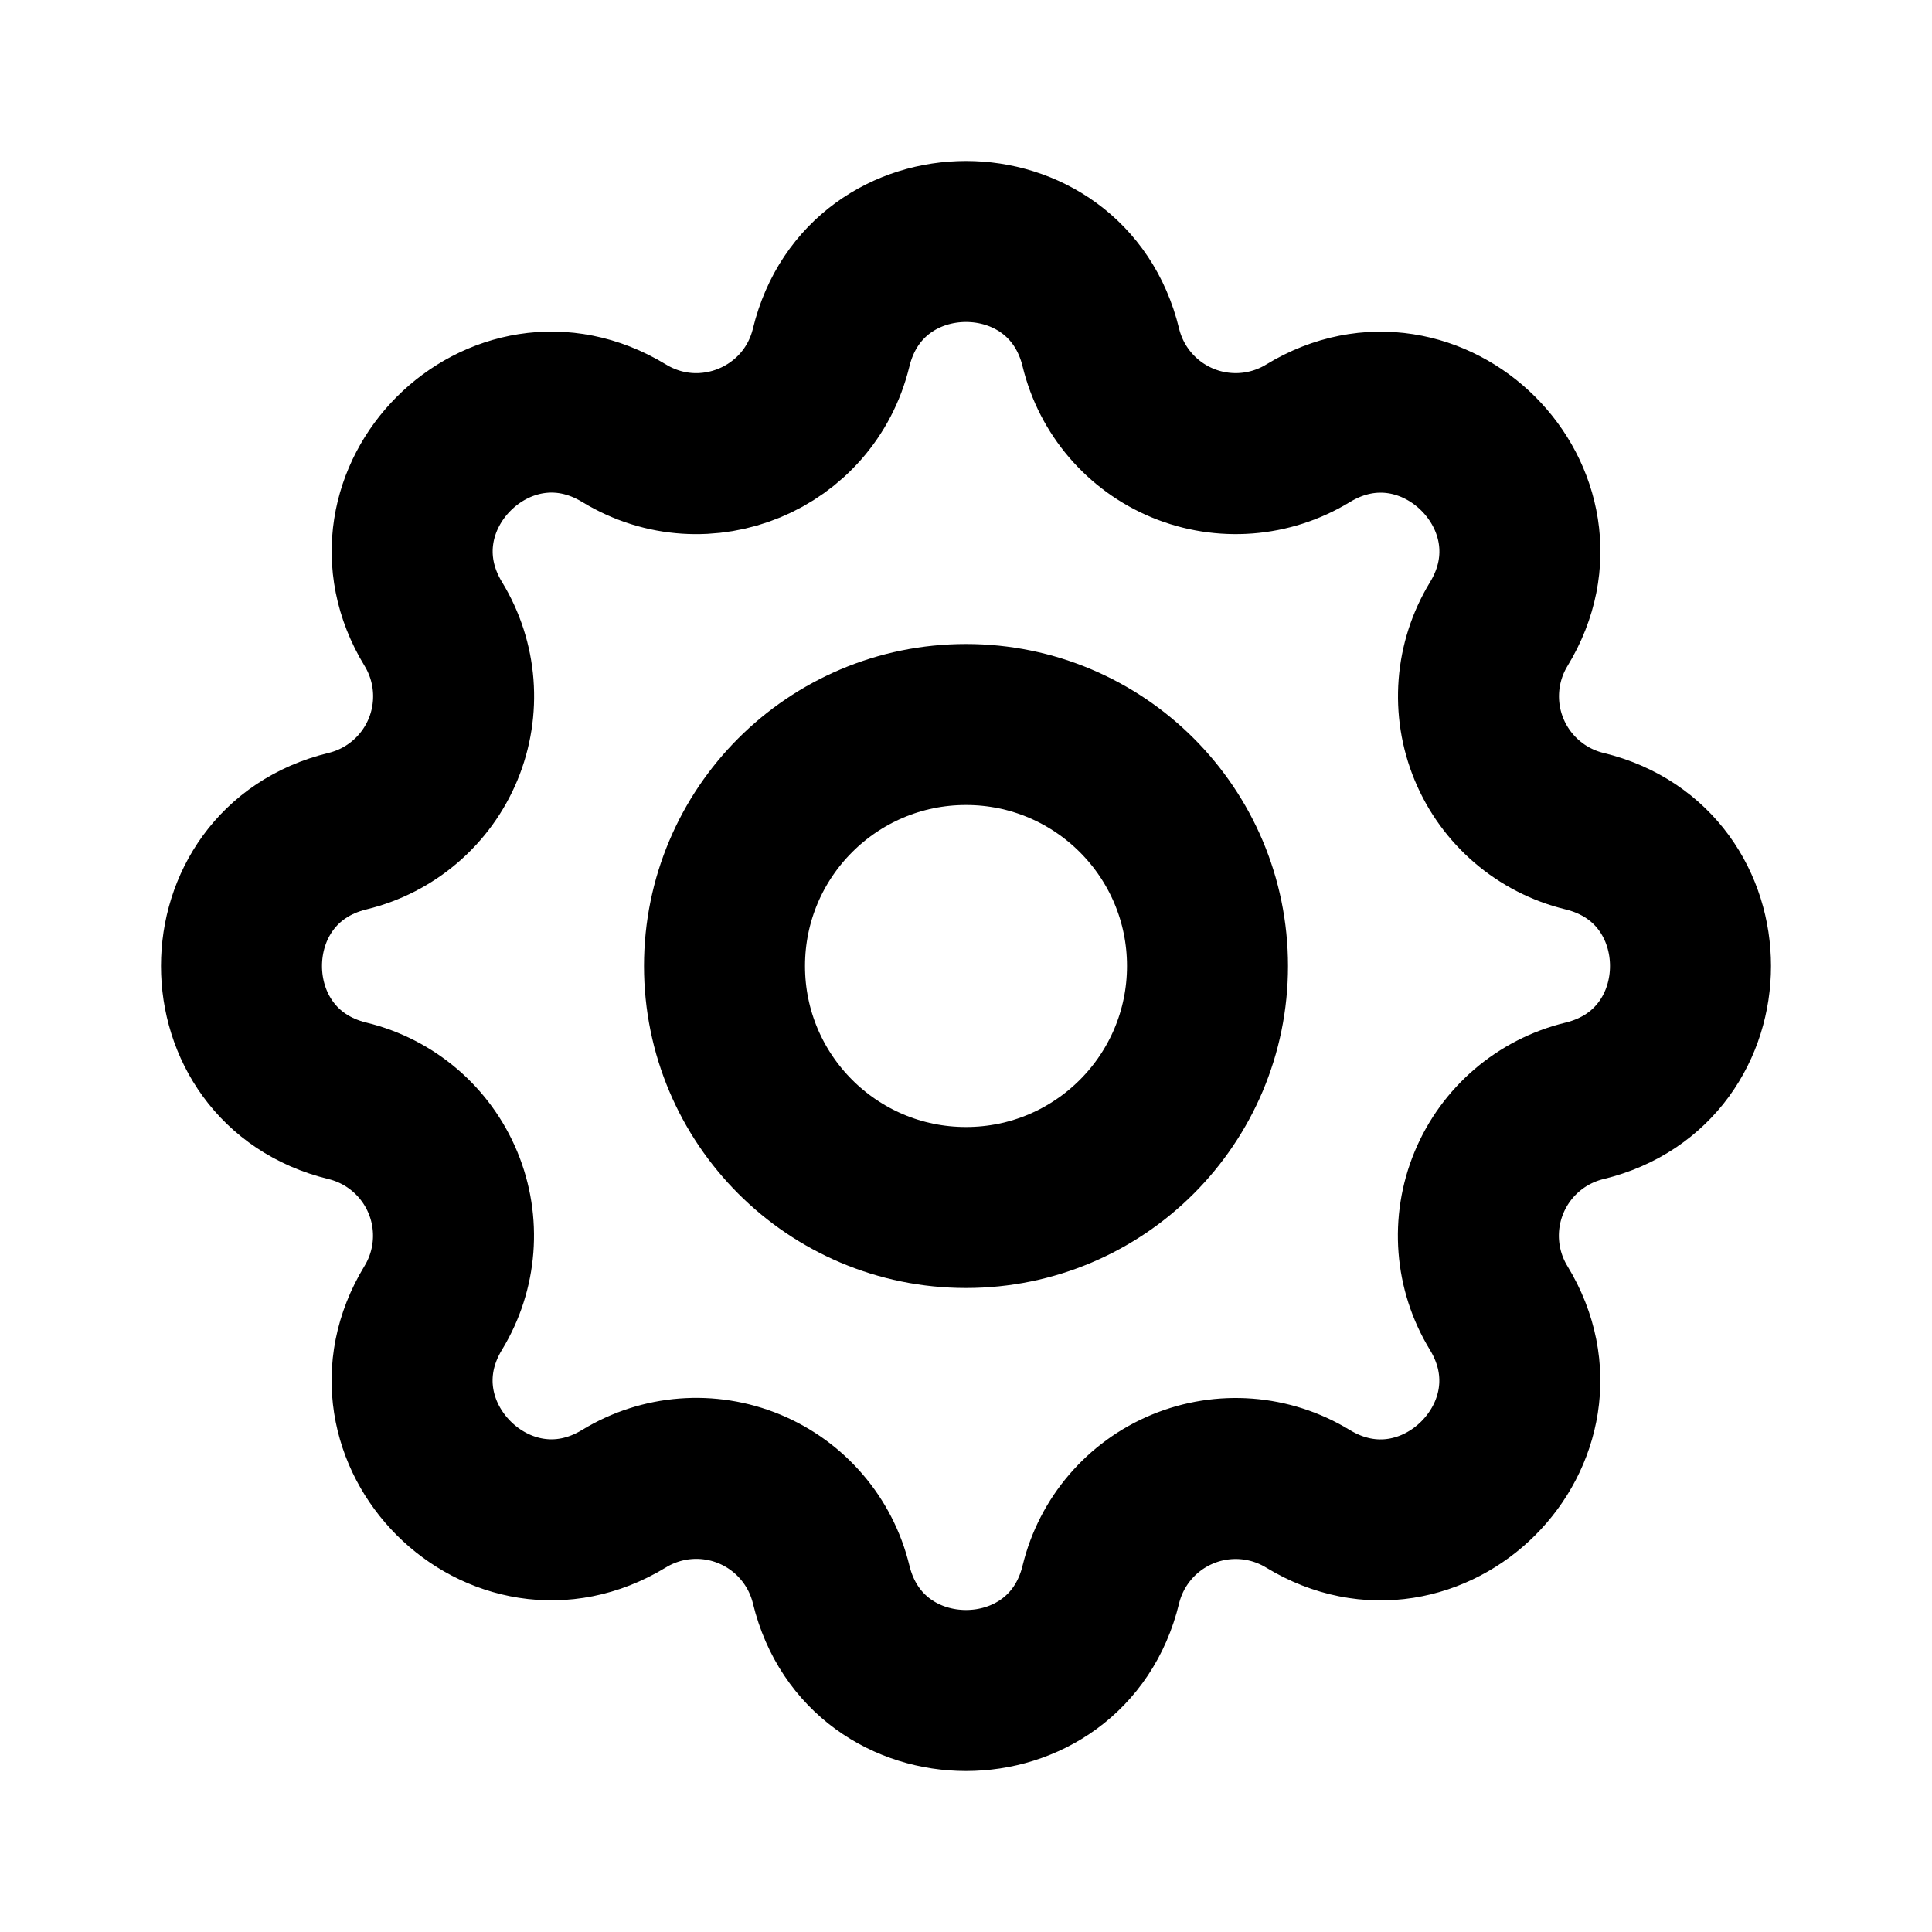
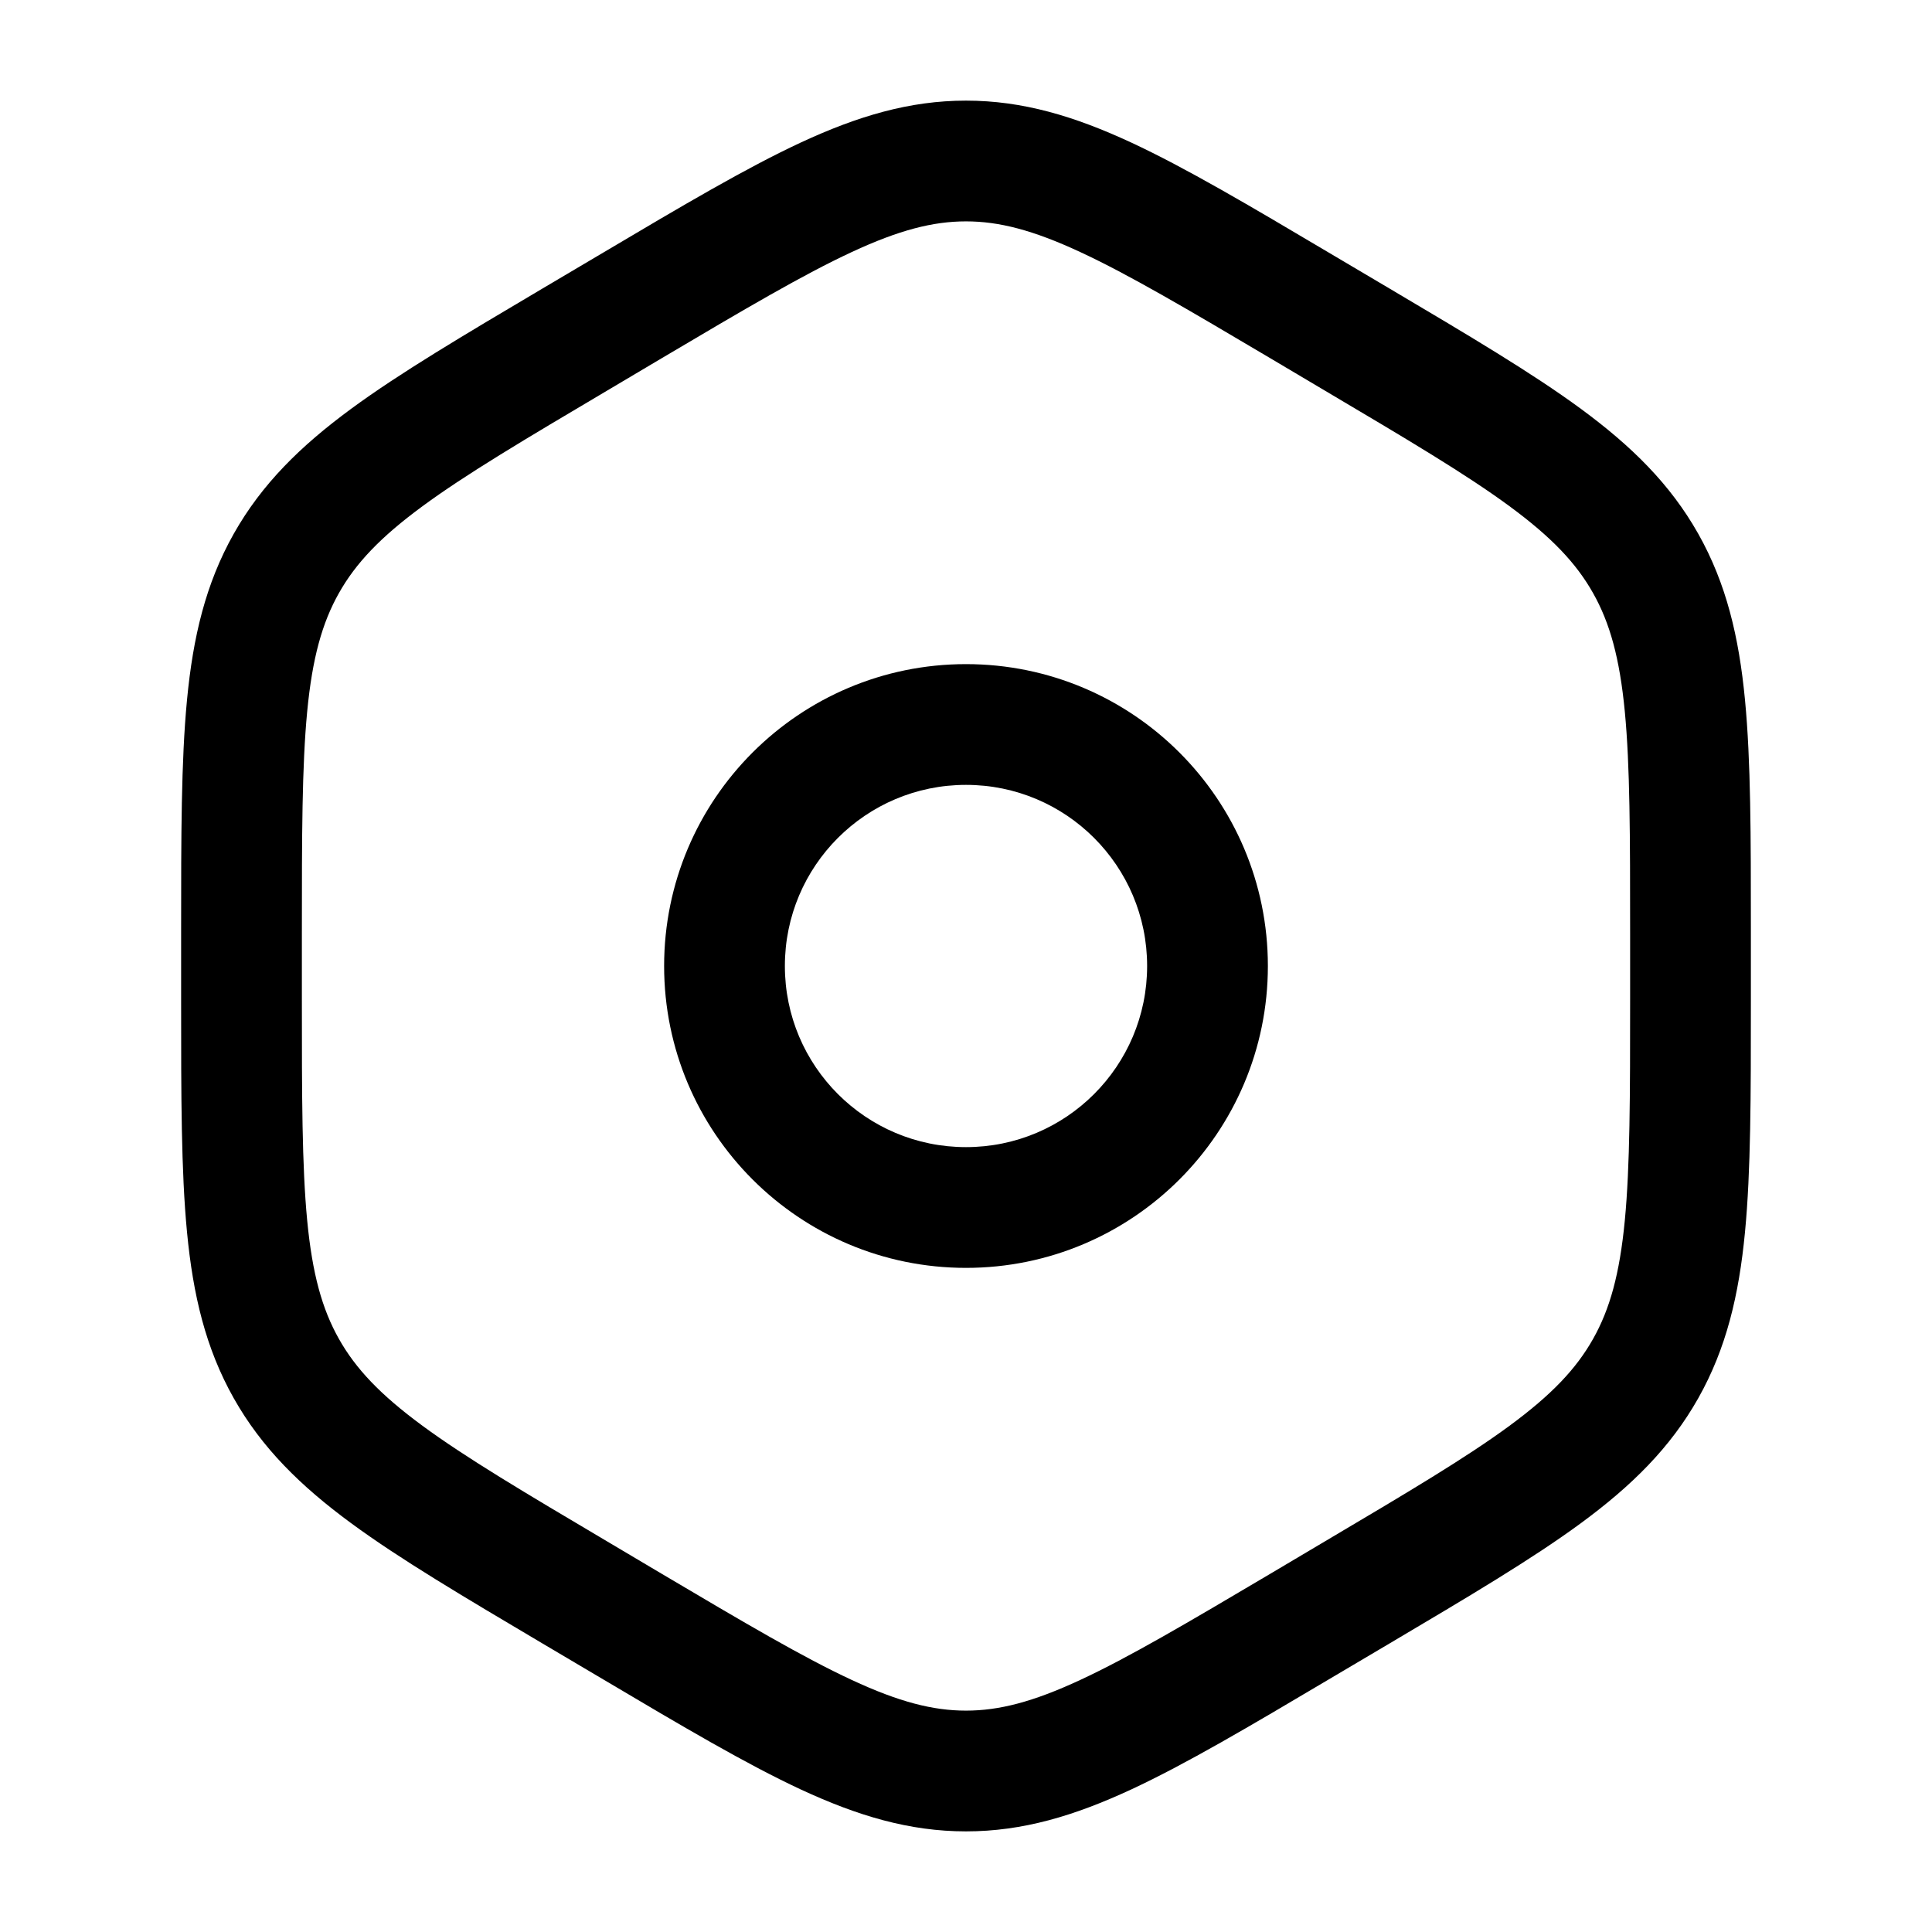
- <svg xmlns="http://www.w3.org/2000/svg" width="24" height="24" viewBox="0 0 24 24" fill="none" stroke="currentColor" stroke-width="2" stroke-linecap="round" stroke-linejoin="round">
-   <path d="M10.325 4.317c.426 -1.756 2.924 -1.756 3.35 0a1.724 1.724 0 0 0 2.573 1.066c1.543 -.94 3.31 .826 2.37 2.37a1.724 1.724 0 0 0 1.065 2.572c1.756 .426 1.756 2.924 0 3.35a1.724 1.724 0 0 0 -1.066 2.573c.94 1.543 -.826 3.31 -2.37 2.37a1.724 1.724 0 0 0 -2.572 1.065c-.426 1.756 -2.924 1.756 -3.35 0a1.724 1.724 0 0 0 -2.573 -1.066c-1.543 .94 -3.31 -.826 -2.37 -2.37a1.724 1.724 0 0 0 -1.065 -2.572c-1.756 -.426 -1.756 -2.924 0 -3.35a1.724 1.724 0 0 0 1.066 -2.573c-.94 -1.543 .826 -3.31 2.37 -2.37c1 .608 2.296 .07 2.572 -1.065" />
-   <path d="M9 12a3 3 0 1 0 6 0a3 3 0 0 0 -6 0" />
+ <svg xmlns="http://www.w3.org/2000/svg" viewBox="0 0 24 24" fill="none">
+   <path fill-rule="evenodd" clip-rule="evenodd" d="M12 8.25C9.929 8.25 8.25 9.929 8.25 12C8.25 14.071 9.929 15.75 12 15.75C14.071 15.75 15.75 14.071 15.75 12C15.75 9.929 14.071 8.25 12 8.25ZM9.75 12C9.75 10.757 10.757 9.75 12 9.75C13.243 9.75 14.25 10.757 14.25 12C14.25 13.243 13.243 14.25 12 14.25C10.757 14.25 9.75 13.243 9.75 12Z" fill="currentColor" />
+   <path fill-rule="evenodd" clip-rule="evenodd" d="M12 1.25C11.295 1.25 10.652 1.444 9.949 1.77C9.268 2.087 8.48 2.553 7.495 3.137L6.741 3.583C5.755 4.167 4.968 4.633 4.361 5.079C3.733 5.541 3.252 6.013 2.903 6.632C2.555 7.25 2.398 7.911 2.323 8.695C2.25 9.455 2.25 10.386 2.25 11.556V12.444C2.25 13.614 2.25 14.545 2.323 15.305C2.398 16.089 2.555 16.75 2.903 17.368C3.252 17.987 3.733 18.459 4.361 18.921C4.968 19.367 5.755 19.833 6.741 20.417L7.495 20.863C8.48 21.447 9.268 21.913 9.949 22.23C10.652 22.556 11.295 22.75 12 22.75C12.705 22.75 13.348 22.556 14.051 22.23C14.732 21.913 15.52 21.447 16.505 20.863L17.259 20.417C18.245 19.833 19.032 19.367 19.639 18.921C20.267 18.459 20.748 17.987 21.097 17.368C21.445 16.75 21.602 16.089 21.677 15.305C21.75 14.545 21.75 13.614 21.75 12.444V11.556C21.75 10.387 21.75 9.455 21.677 8.695C21.602 7.911 21.445 7.25 21.097 6.632C20.748 6.013 20.267 5.541 19.639 5.079C19.032 4.633 18.245 4.167 17.259 3.583L16.505 3.137C15.52 2.553 14.732 2.087 14.051 1.77C13.348 1.444 12.705 1.25 12 1.25ZM8.225 4.447C9.252 3.839 9.976 3.412 10.581 3.131C11.17 2.857 11.591 2.75 12 2.75C12.409 2.75 12.83 2.857 13.419 3.131C14.024 3.412 14.748 3.839 15.775 4.447L16.461 4.854C17.488 5.462 18.211 5.891 18.751 6.288C19.277 6.675 19.581 6.997 19.79 7.368C19.999 7.739 20.12 8.174 20.184 8.839C20.249 9.519 20.25 10.378 20.25 11.594V12.406C20.25 13.622 20.249 14.481 20.184 15.161C20.12 15.826 19.999 16.261 19.79 16.632C19.581 17.003 19.277 17.325 18.751 17.712C18.211 18.109 17.488 18.538 16.461 19.146L15.775 19.553C14.748 20.161 14.024 20.588 13.419 20.869C12.83 21.143 12.409 21.25 12 21.25C11.591 21.25 11.17 21.143 10.581 20.869C9.976 20.588 9.252 20.161 8.225 19.553L7.539 19.146C6.512 18.538 5.789 18.109 5.249 17.712C4.723 17.325 4.419 17.003 4.21 16.632C4.001 16.261 3.88 15.826 3.816 15.161C3.751 14.481 3.75 13.622 3.75 12.406V11.594C3.75 10.378 3.751 9.519 3.816 8.839C3.88 8.174 4.001 7.739 4.21 7.368C4.419 6.997 4.723 6.675 5.249 6.288C5.789 5.891 6.512 5.462 7.539 4.854L8.225 4.447Z" fill="currentColor" />
</svg>
